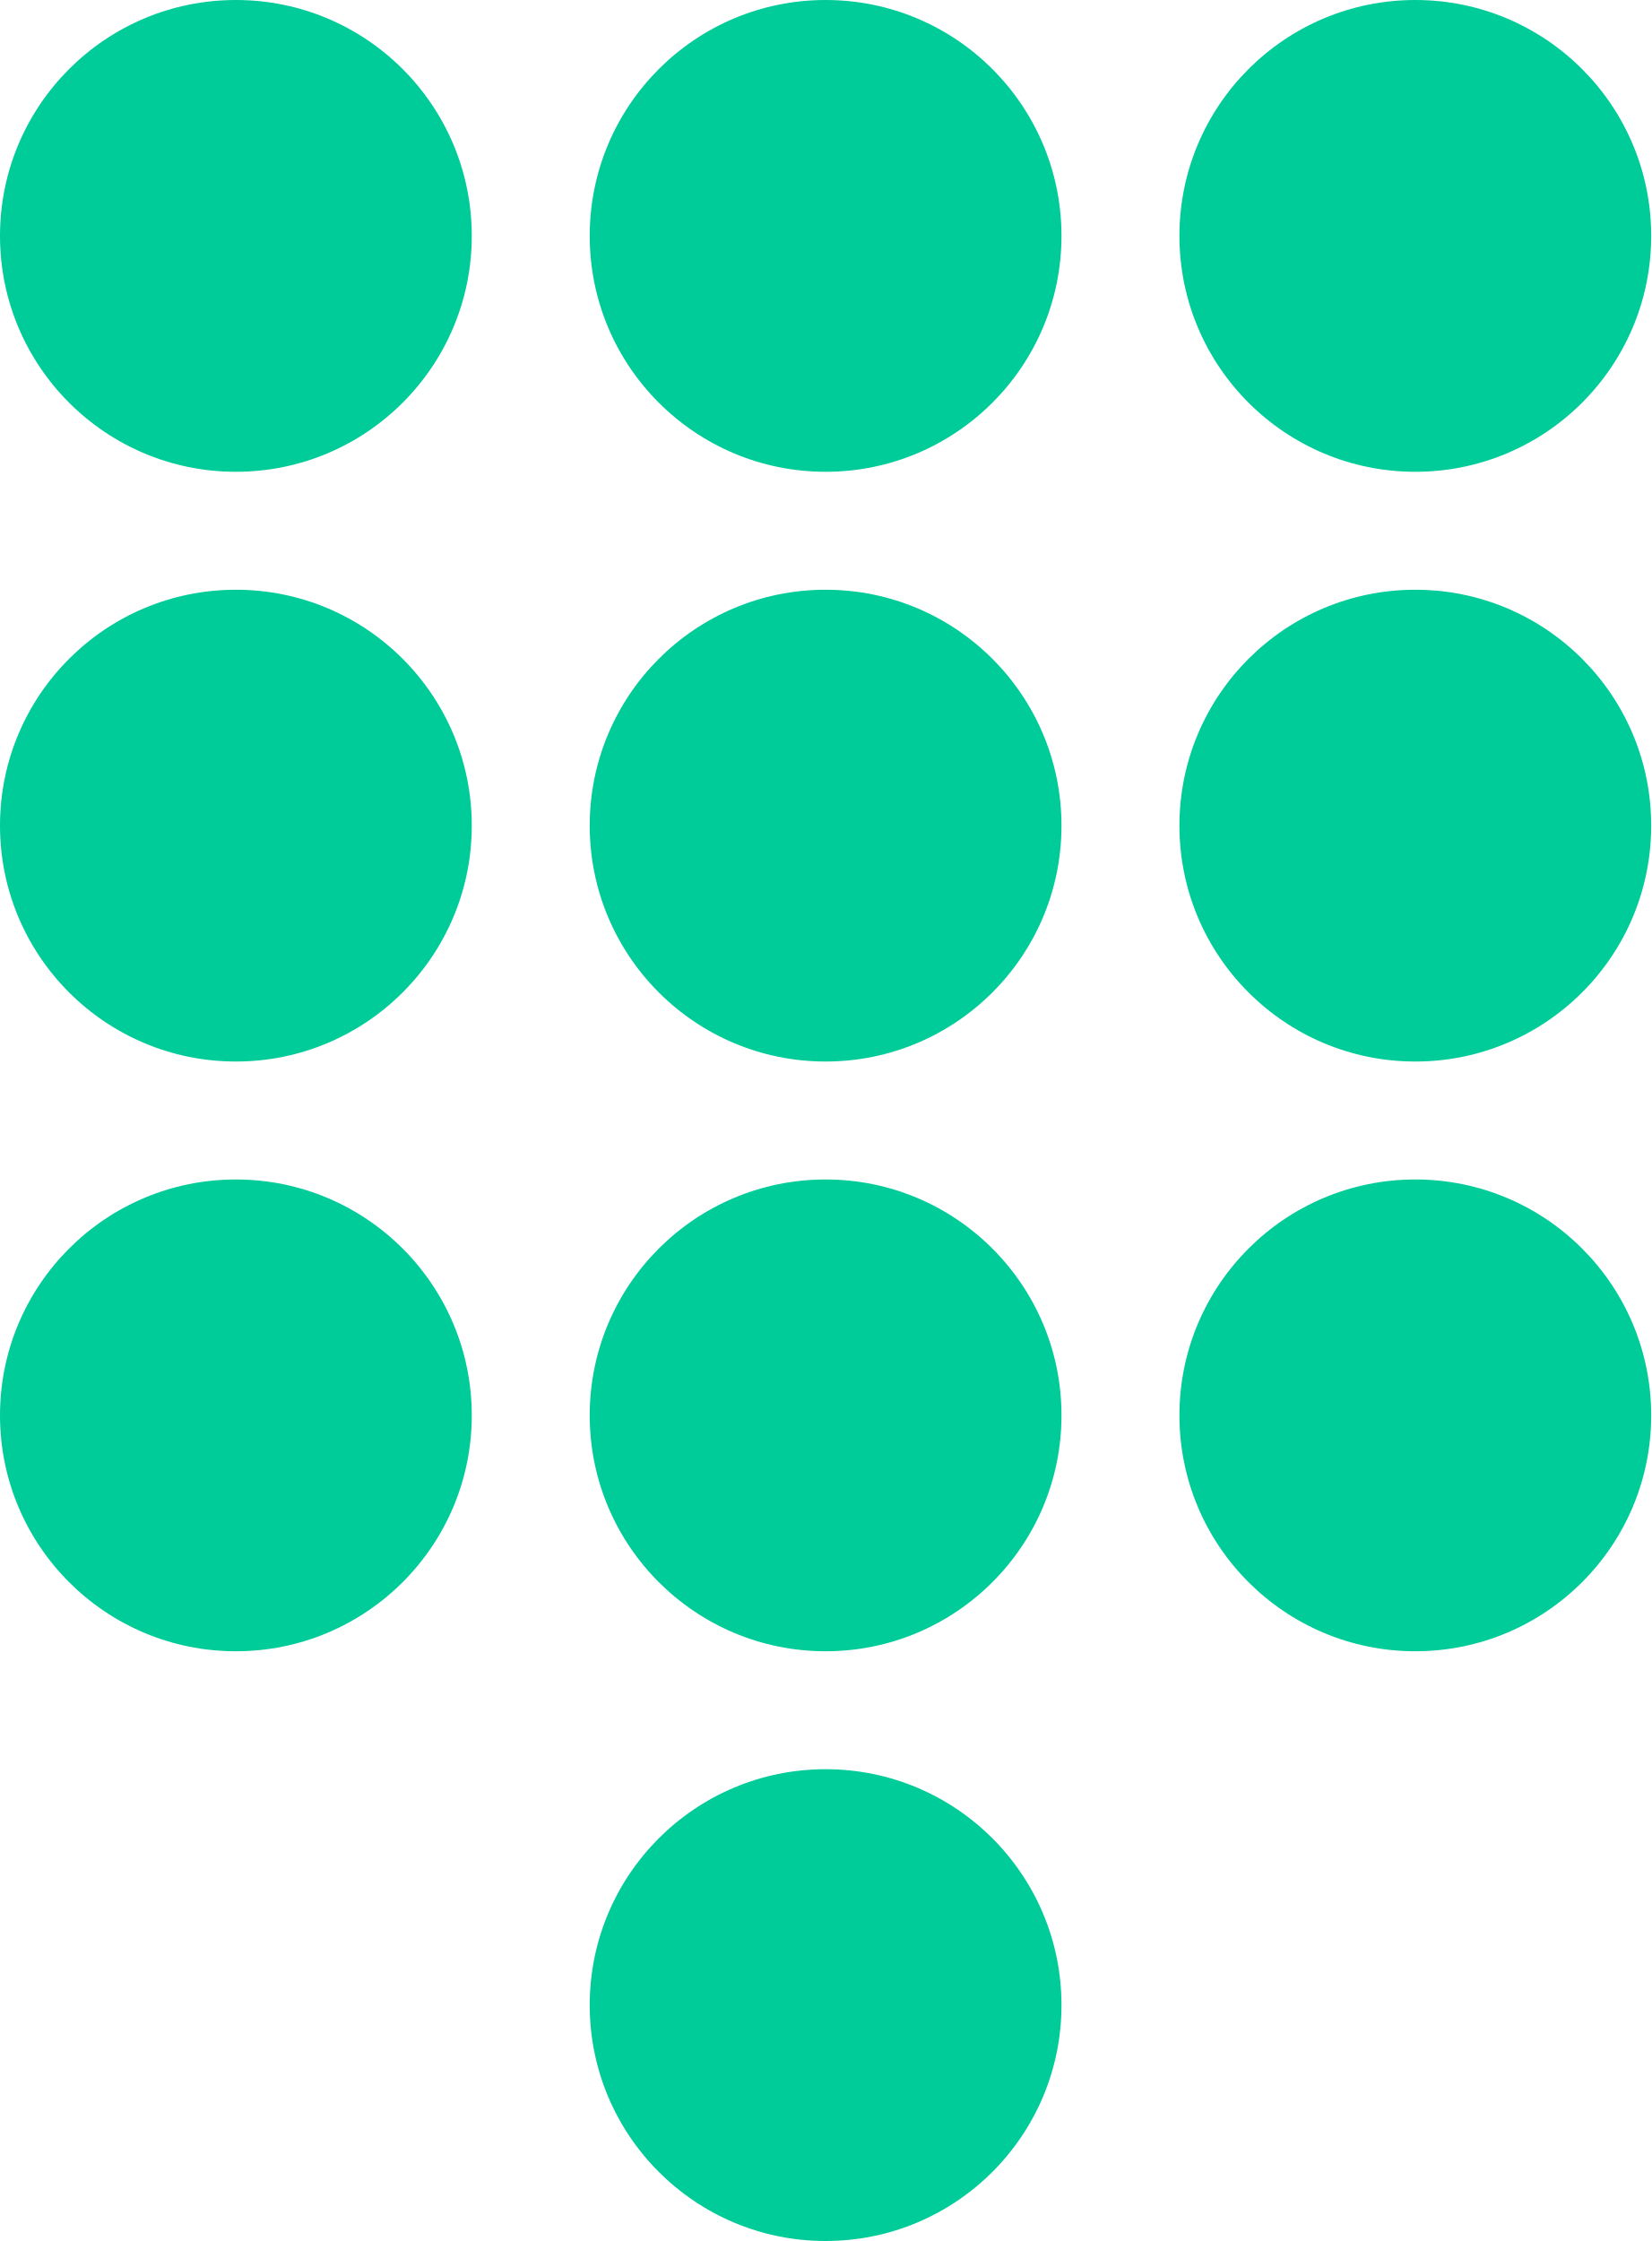
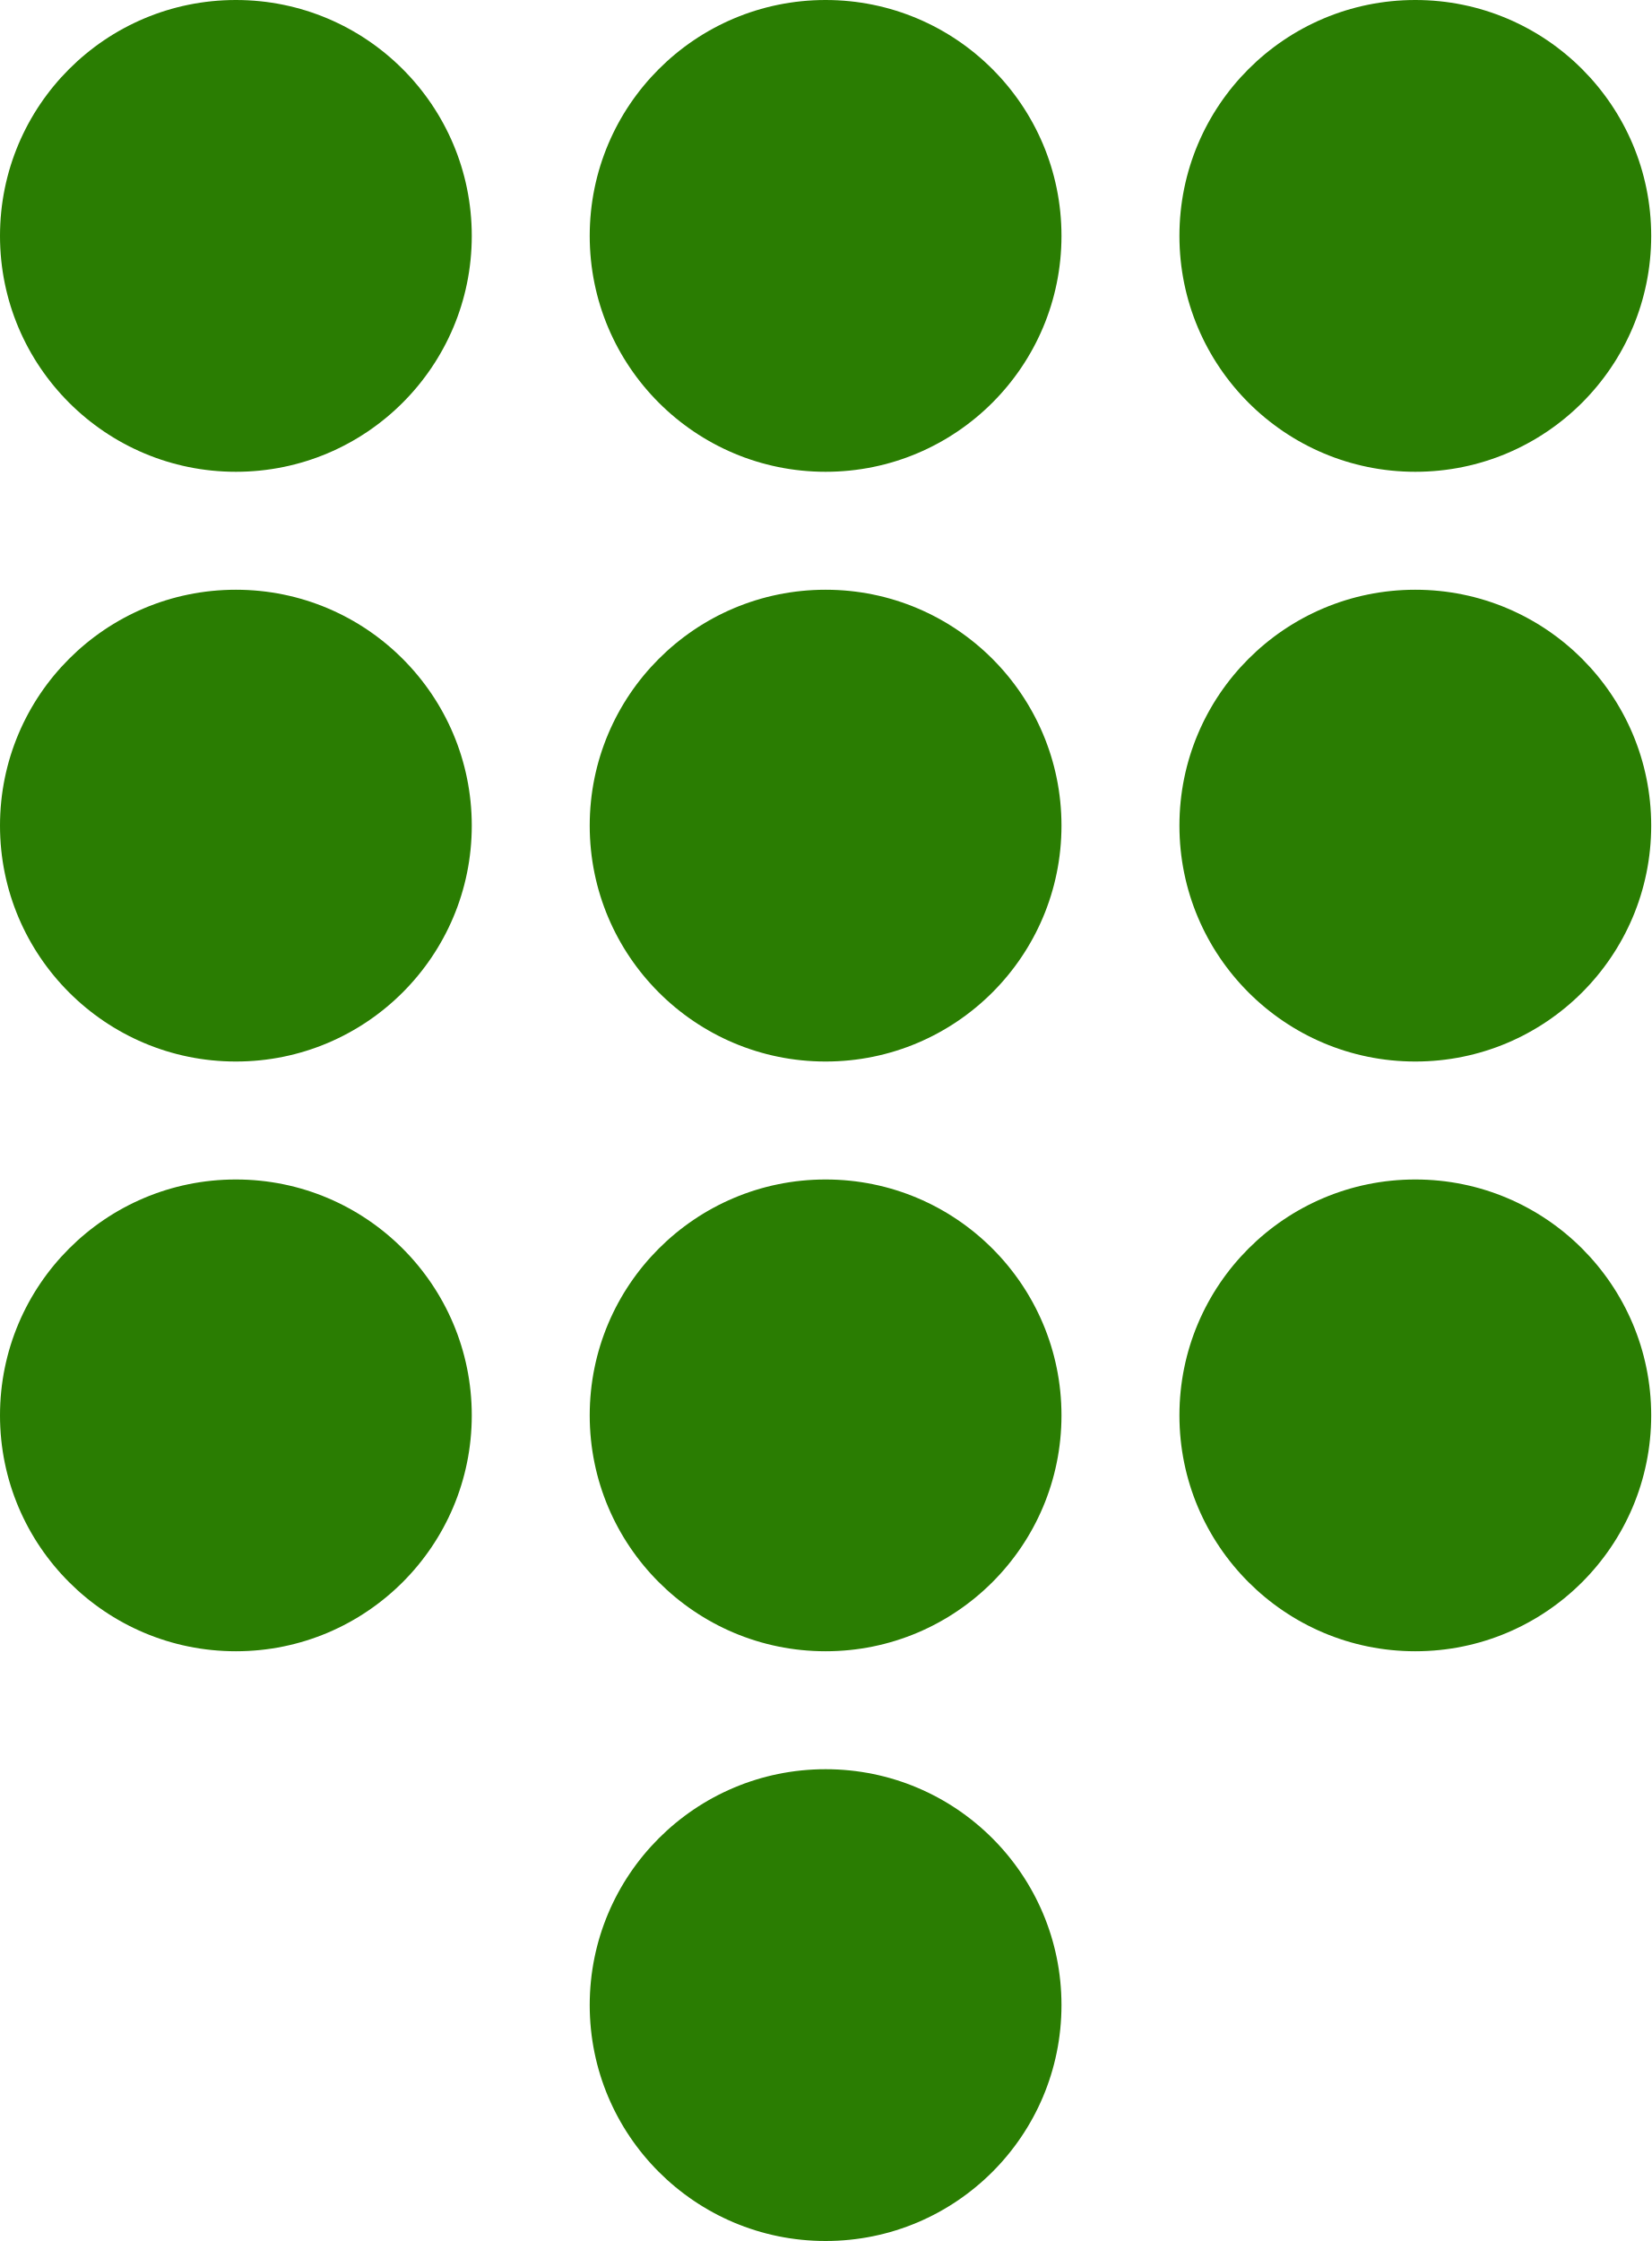
<svg xmlns="http://www.w3.org/2000/svg" width="14" height="19" viewBox="0 0 14 19" fill="none">
-   <circle cx="2" cy="2" r="2" fill="#00CC99" />
-   <circle cx="7" cy="2" r="2" fill="#00CC99" />
-   <circle cx="12" cy="2" r="2" fill="#00CC99" />
-   <circle cx="12" cy="7" r="2" fill="#00CC99" />
-   <circle cx="12" cy="12" r="2" fill="#00CC99" />
-   <circle cx="7" cy="7" r="2" fill="#00CC99" />
-   <circle cx="7" cy="12" r="2" fill="#00CC99" />
-   <circle cx="7" cy="17" r="2" fill="#00CC99" />
-   <circle cx="2" cy="7" r="2" fill="#00CC99" />
-   <circle cx="2" cy="12" r="2" fill="#00CC99" />
+   <circle cx="2" cy="2" r="2" fill="#2a7d02" />
+   <circle cx="7" cy="2" r="2" fill="#2a7d02" />
+   <circle cx="12" cy="2" r="2" fill="#2a7d02" />
+   <circle cx="12" cy="7" r="2" fill="#2a7d02" />
+   <circle cx="12" cy="12" r="2" fill="#2a7d02" />
+   <circle cx="7" cy="7" r="2" fill="#2a7d02" />
+   <circle cx="7" cy="12" r="2" fill="#2a7d02" />
+   <circle cx="7" cy="17" r="2" fill="#2a7d02" />
+   <circle cx="2" cy="7" r="2" fill="#2a7d02" />
+   <circle cx="2" cy="12" r="2" fill="#2a7d02" />
</svg>
